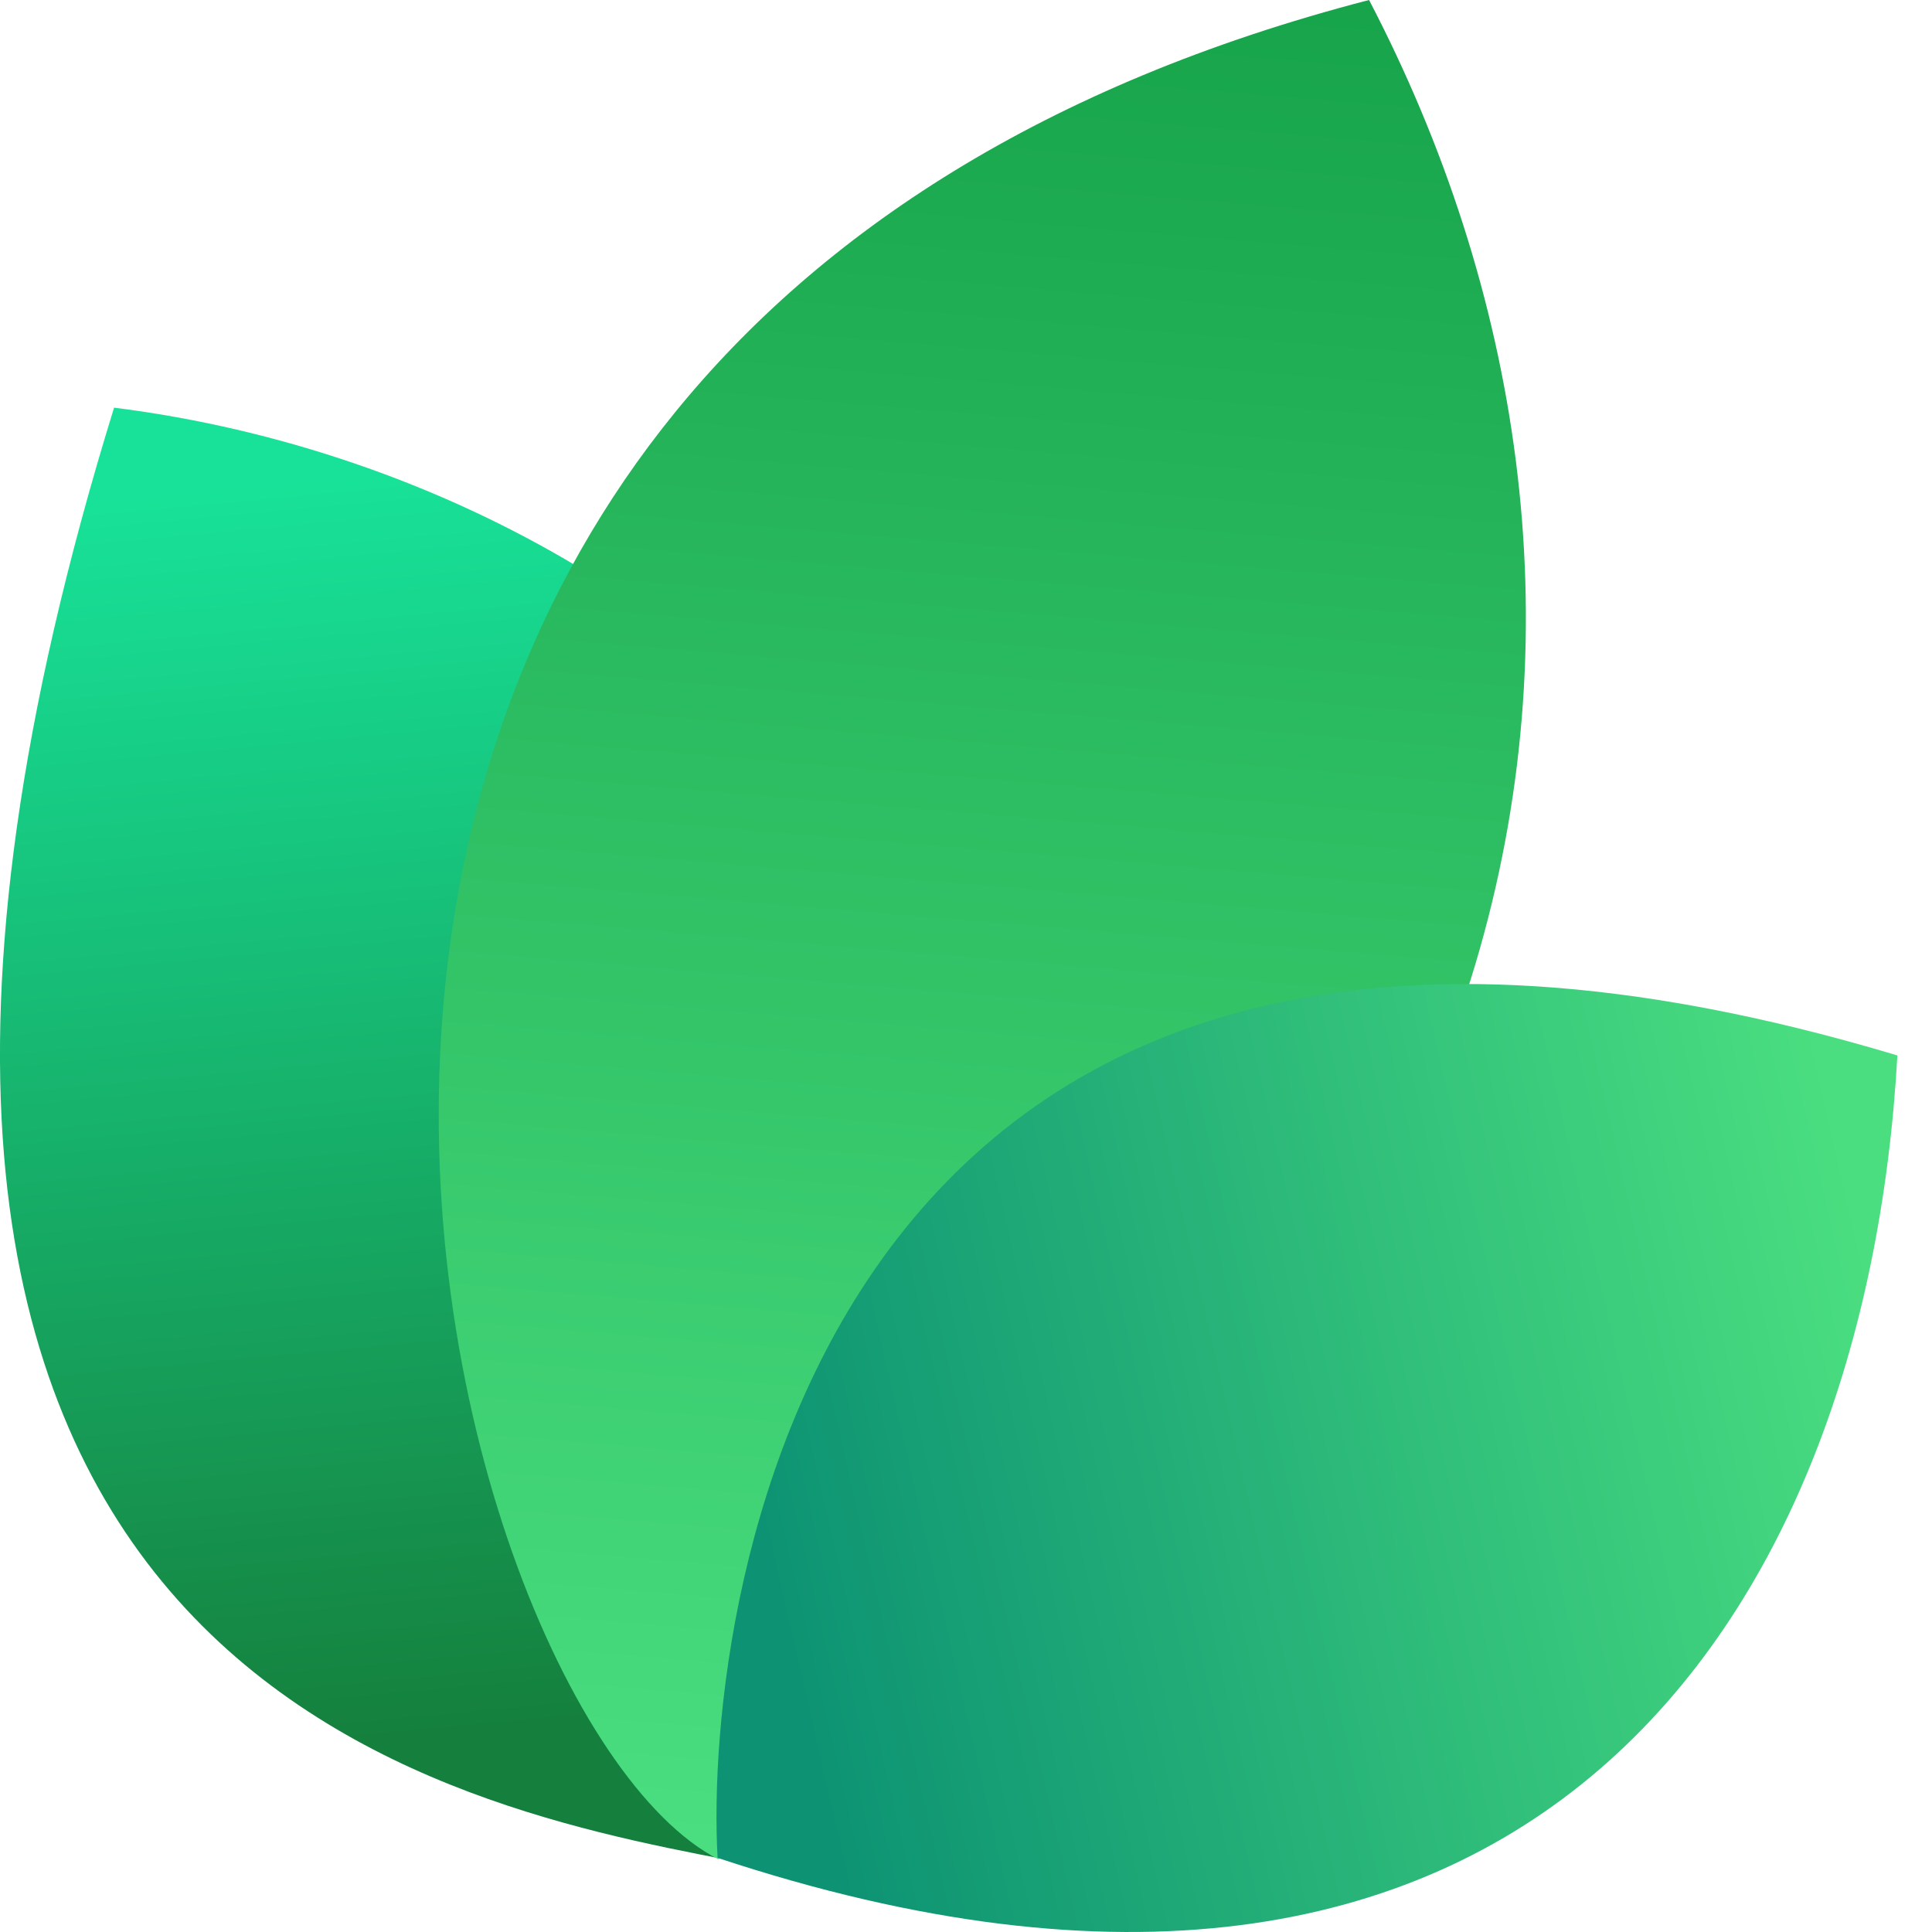
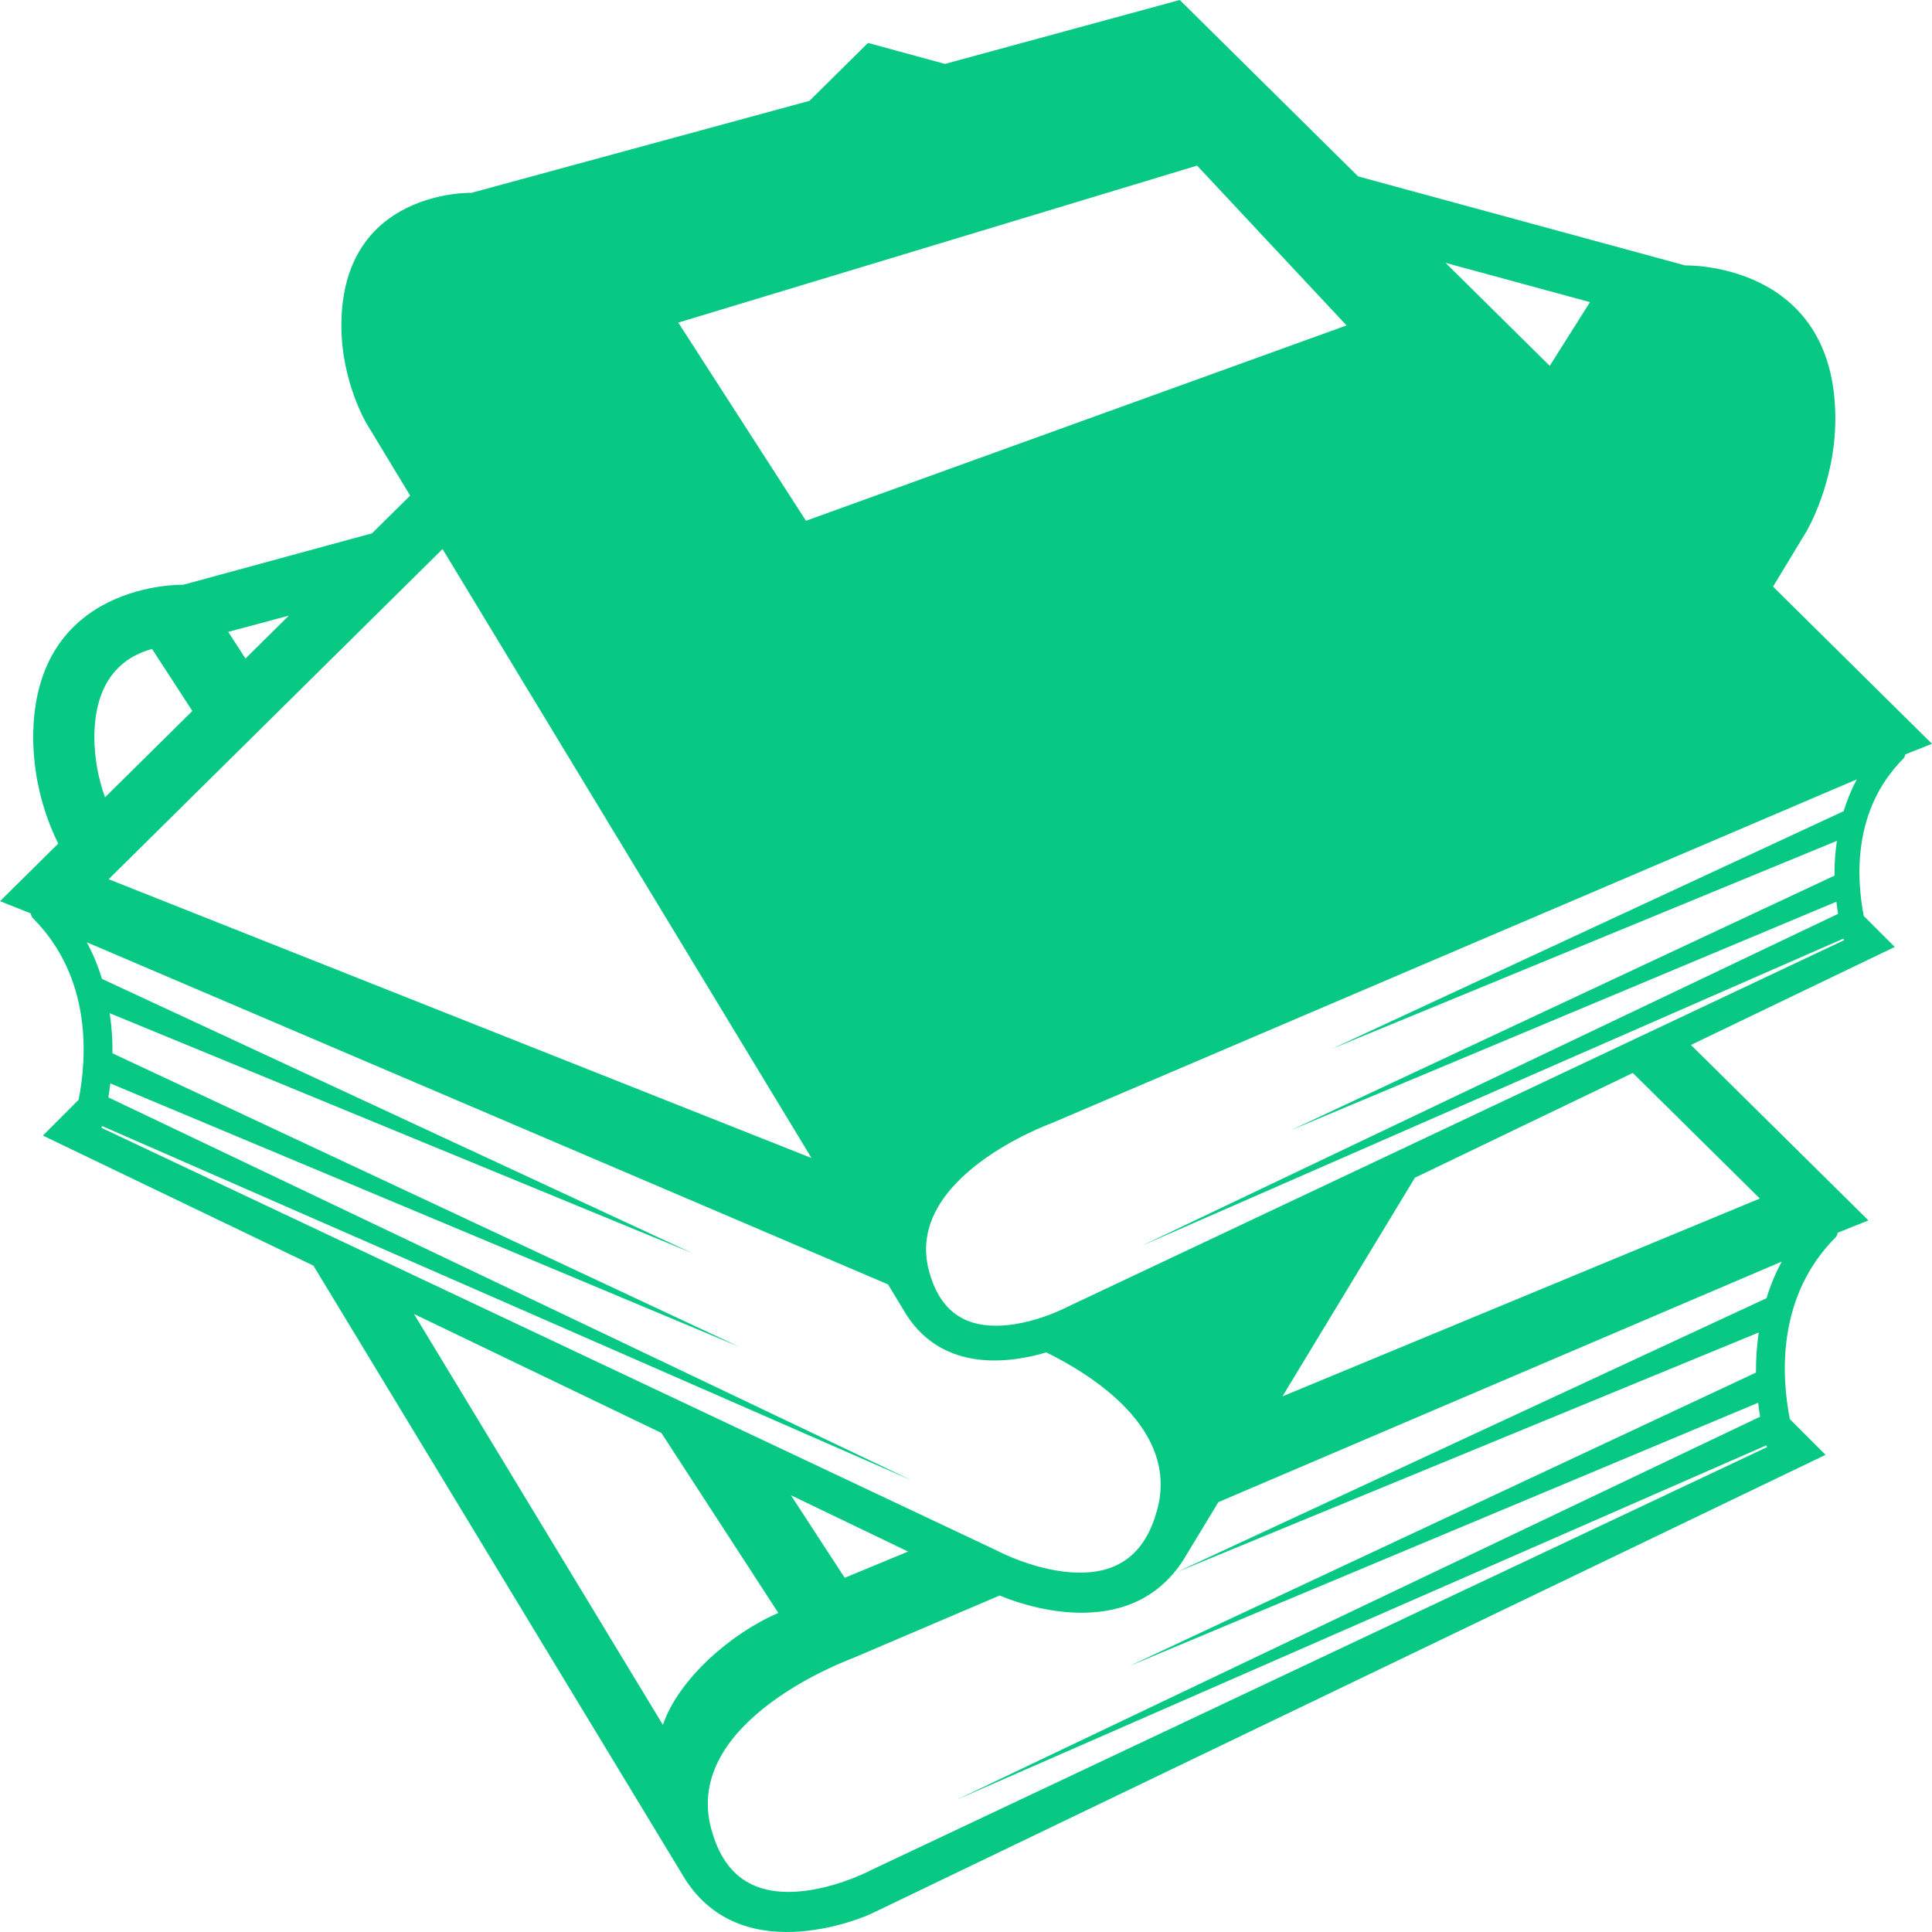
- <svg xmlns="http://www.w3.org/2000/svg" width="24" height="24" viewBox="0 0 24 24" fill="none">
-   <path d="M9.061 23.108C5.268 22.377 -3.391 20.627 1.417 5.064C9.634 6.099 16.973 14.064 9.061 23.108Z" fill="url(#paint0_linear_17557_2021)" />
-   <path d="M8.919 23.094C5.276 21.222 0.784 4.209 17.007 0C20.757 7.193 19.621 16.545 8.919 23.094Z" fill="url(#paint1_linear_17557_2021)" />
-   <path d="M8.914 23.079C8.735 19.882 10.159 9.085 23.57 13.111C23.181 20.123 18.984 26.418 8.914 23.079Z" fill="url(#paint2_linear_17557_2021)" />
-   <defs>
-     <linearGradient id="paint0_linear_17557_2021" x1="3.776" y1="5.916" x2="5.232" y2="21.559" gradientUnits="userSpaceOnUse">
-       <stop stop-color="#18E299" />
-       <stop offset="1" stop-color="#15803D" />
-     </linearGradient>
-     <linearGradient id="paint1_linear_17557_2021" x1="12.171" y1="-0.718" x2="10.19" y2="22.983" gradientUnits="userSpaceOnUse">
-       <stop stop-color="#16A34A" />
-       <stop offset="1" stop-color="#4ADE80" />
-     </linearGradient>
-     <linearGradient id="paint2_linear_17557_2021" x1="23.133" y1="15.353" x2="9.338" y2="18.52" gradientUnits="userSpaceOnUse">
-       <stop stop-color="#4ADE80" />
-       <stop offset="1" stop-color="#0D9373" />
-     </linearGradient>
-   </defs>
+ <svg xmlns="http://www.w3.org/2000/svg" width="36" height="36" viewBox="0 0 36 36" fill="none">
+   <path d="M33.038 10.931L33.655 9.912C33.655 9.912 34.199 9.011 34.199 7.801C34.199 4.869 31.402 4.946 31.402 4.946L25.307 3.287L21.983 0L17.608 1.191L16.174 0.8L15.083 1.879L8.785 3.593C8.785 3.593 6.361 3.527 6.361 6.067C6.361 7.116 6.833 7.897 6.833 7.897L7.643 9.235L6.931 9.938L3.415 10.896C3.415 10.896 0.618 10.819 0.618 13.75C0.624 14.433 0.783 15.106 1.085 15.719L0 16.792L0.569 17.018C0.582 17.049 0.587 17.083 0.611 17.107C1.712 18.211 1.622 19.693 1.465 20.493L0.799 21.16L5.84 23.583L12.763 35.01C13.872 36.754 16.227 35.663 16.227 35.663L34.016 27.109L33.351 26.443C33.194 25.642 33.103 24.16 34.204 23.056C34.229 23.032 34.234 22.998 34.246 22.968L34.816 22.741L31.508 19.471L35.306 17.645L34.729 17.068C34.593 16.374 34.514 15.089 35.469 14.133C35.49 14.111 35.494 14.083 35.505 14.056L36 13.86L33.038 10.931ZM29.627 5.63L28.877 6.817L26.936 4.898L29.627 5.63ZM22.306 3.086L25.091 6.064L15.018 9.704L12.639 6.011L22.306 3.086ZM8.246 10.231L15.121 21.578L2.024 16.383L8.246 10.231ZM5.381 11.472L4.574 12.27L4.252 11.774L5.381 11.472ZM2.833 12.092L3.584 13.248L1.957 14.857C1.829 14.502 1.762 14.128 1.758 13.75C1.758 12.655 2.302 12.238 2.833 12.092ZM1.892 21.016L1.901 20.981L16.99 27.585L2.02 20.449C2.033 20.368 2.044 20.278 2.056 20.188L13.775 25.096L2.096 19.627C2.099 19.377 2.081 19.127 2.045 18.88L12.892 23.347L1.899 18.24C1.829 18.004 1.734 17.775 1.617 17.558L16.547 23.933L16.886 24.493C17.587 25.594 18.857 25.39 19.497 25.2C20.382 25.636 21.968 26.647 21.562 28.135C21.348 28.923 20.877 29.304 20.123 29.304C19.359 29.304 18.596 28.905 18.589 28.899L1.892 21.016ZM16.92 28.911L15.74 29.4L14.738 27.862L16.92 28.911ZM12.352 32.14L7.714 24.484L12.323 26.7L14.503 30.055C13.624 30.431 12.642 31.288 12.352 32.14ZM32.771 24.829C32.735 25.077 32.718 25.326 32.72 25.576L21.041 31.046L32.761 26.138C32.772 26.227 32.782 26.317 32.797 26.398L17.827 33.535L32.915 26.931L32.924 26.966L16.228 34.848C16.22 34.854 15.458 35.253 14.693 35.253C13.939 35.253 13.468 34.871 13.254 34.084C12.703 32.064 15.835 30.919 15.882 30.901L18.627 29.73C18.922 29.856 21.023 30.681 22.054 29.061L22.703 27.99L33.2 23.508C33.083 23.725 32.988 23.953 32.917 24.19L21.924 29.296L32.771 24.829ZM32.792 22.333L23.897 26.019L26.365 21.945L30.425 19.993L32.792 22.333ZM34.228 15.668C34.196 15.883 34.181 16.099 34.183 16.316L24.062 21.056L34.219 16.802C34.229 16.88 34.237 16.959 34.25 17.028L21.275 23.213L34.352 17.489L34.36 17.52L19.889 24.352C19.883 24.356 19.222 24.703 18.56 24.703C17.905 24.703 17.498 24.371 17.312 23.689C16.835 21.939 19.549 20.946 19.59 20.931L34.598 14.523C34.497 14.712 34.416 14.91 34.354 15.115L24.826 19.54L34.228 15.668Z" fill="#07C983" />
</svg>
